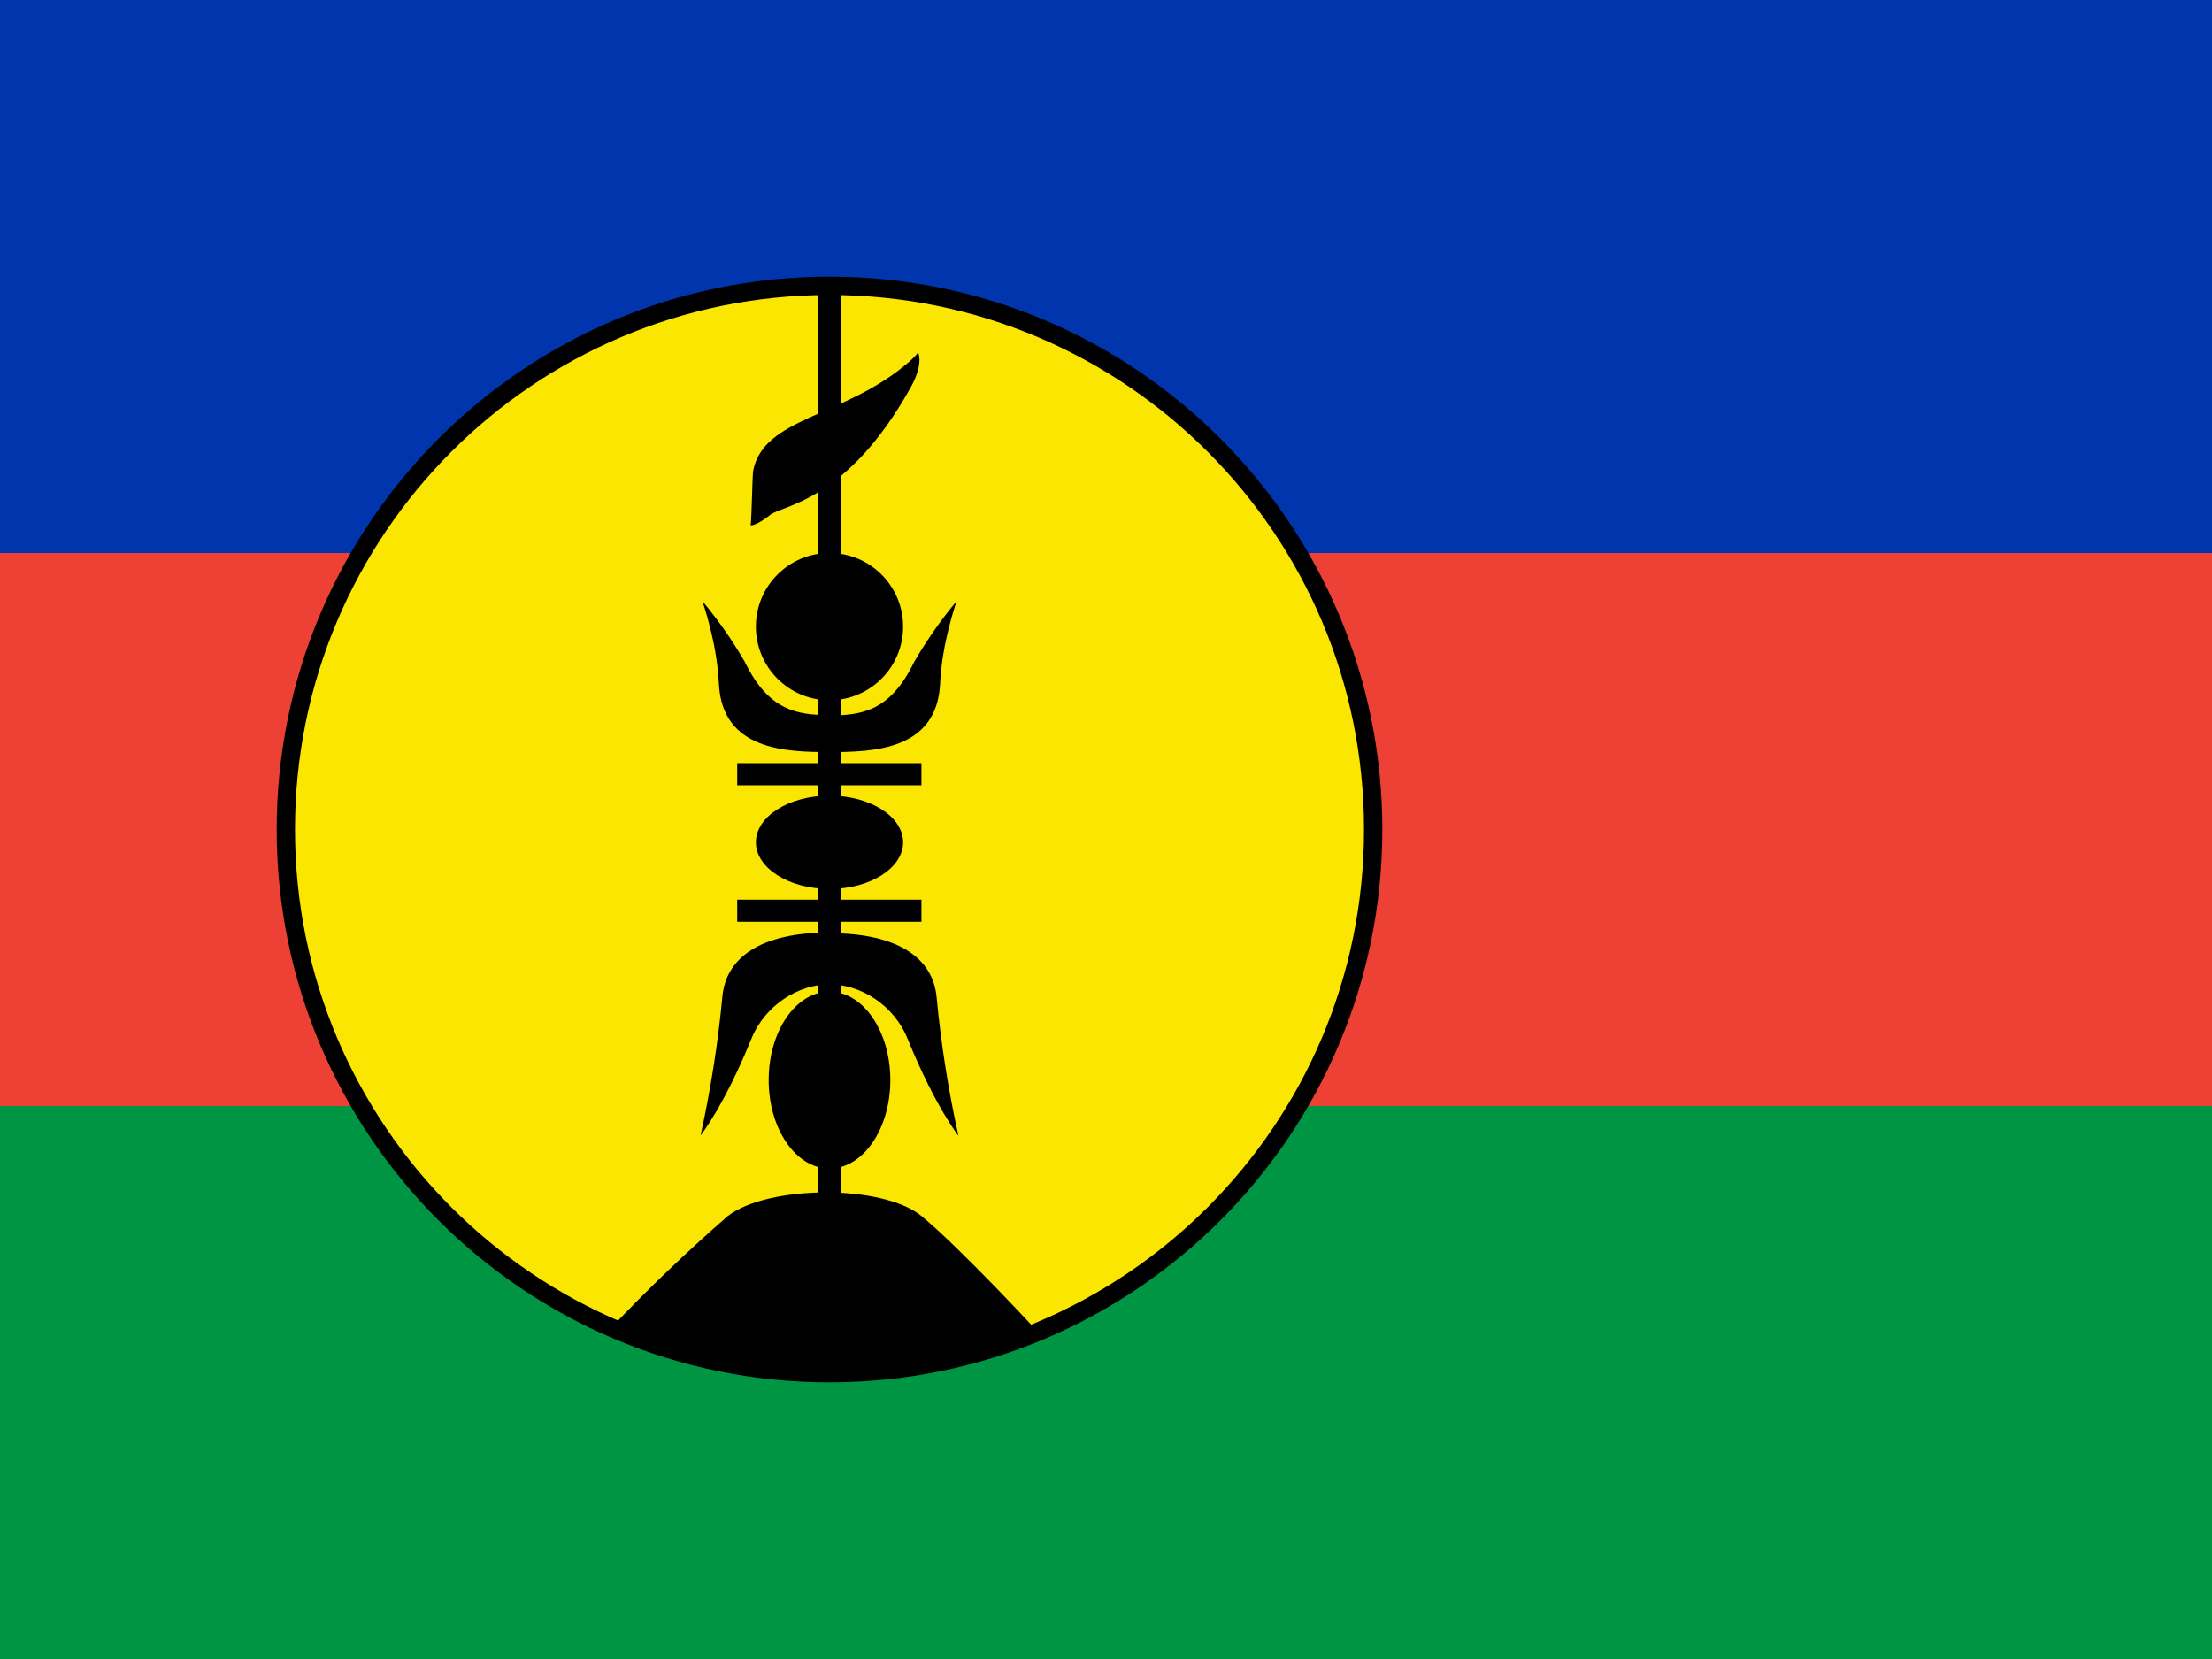
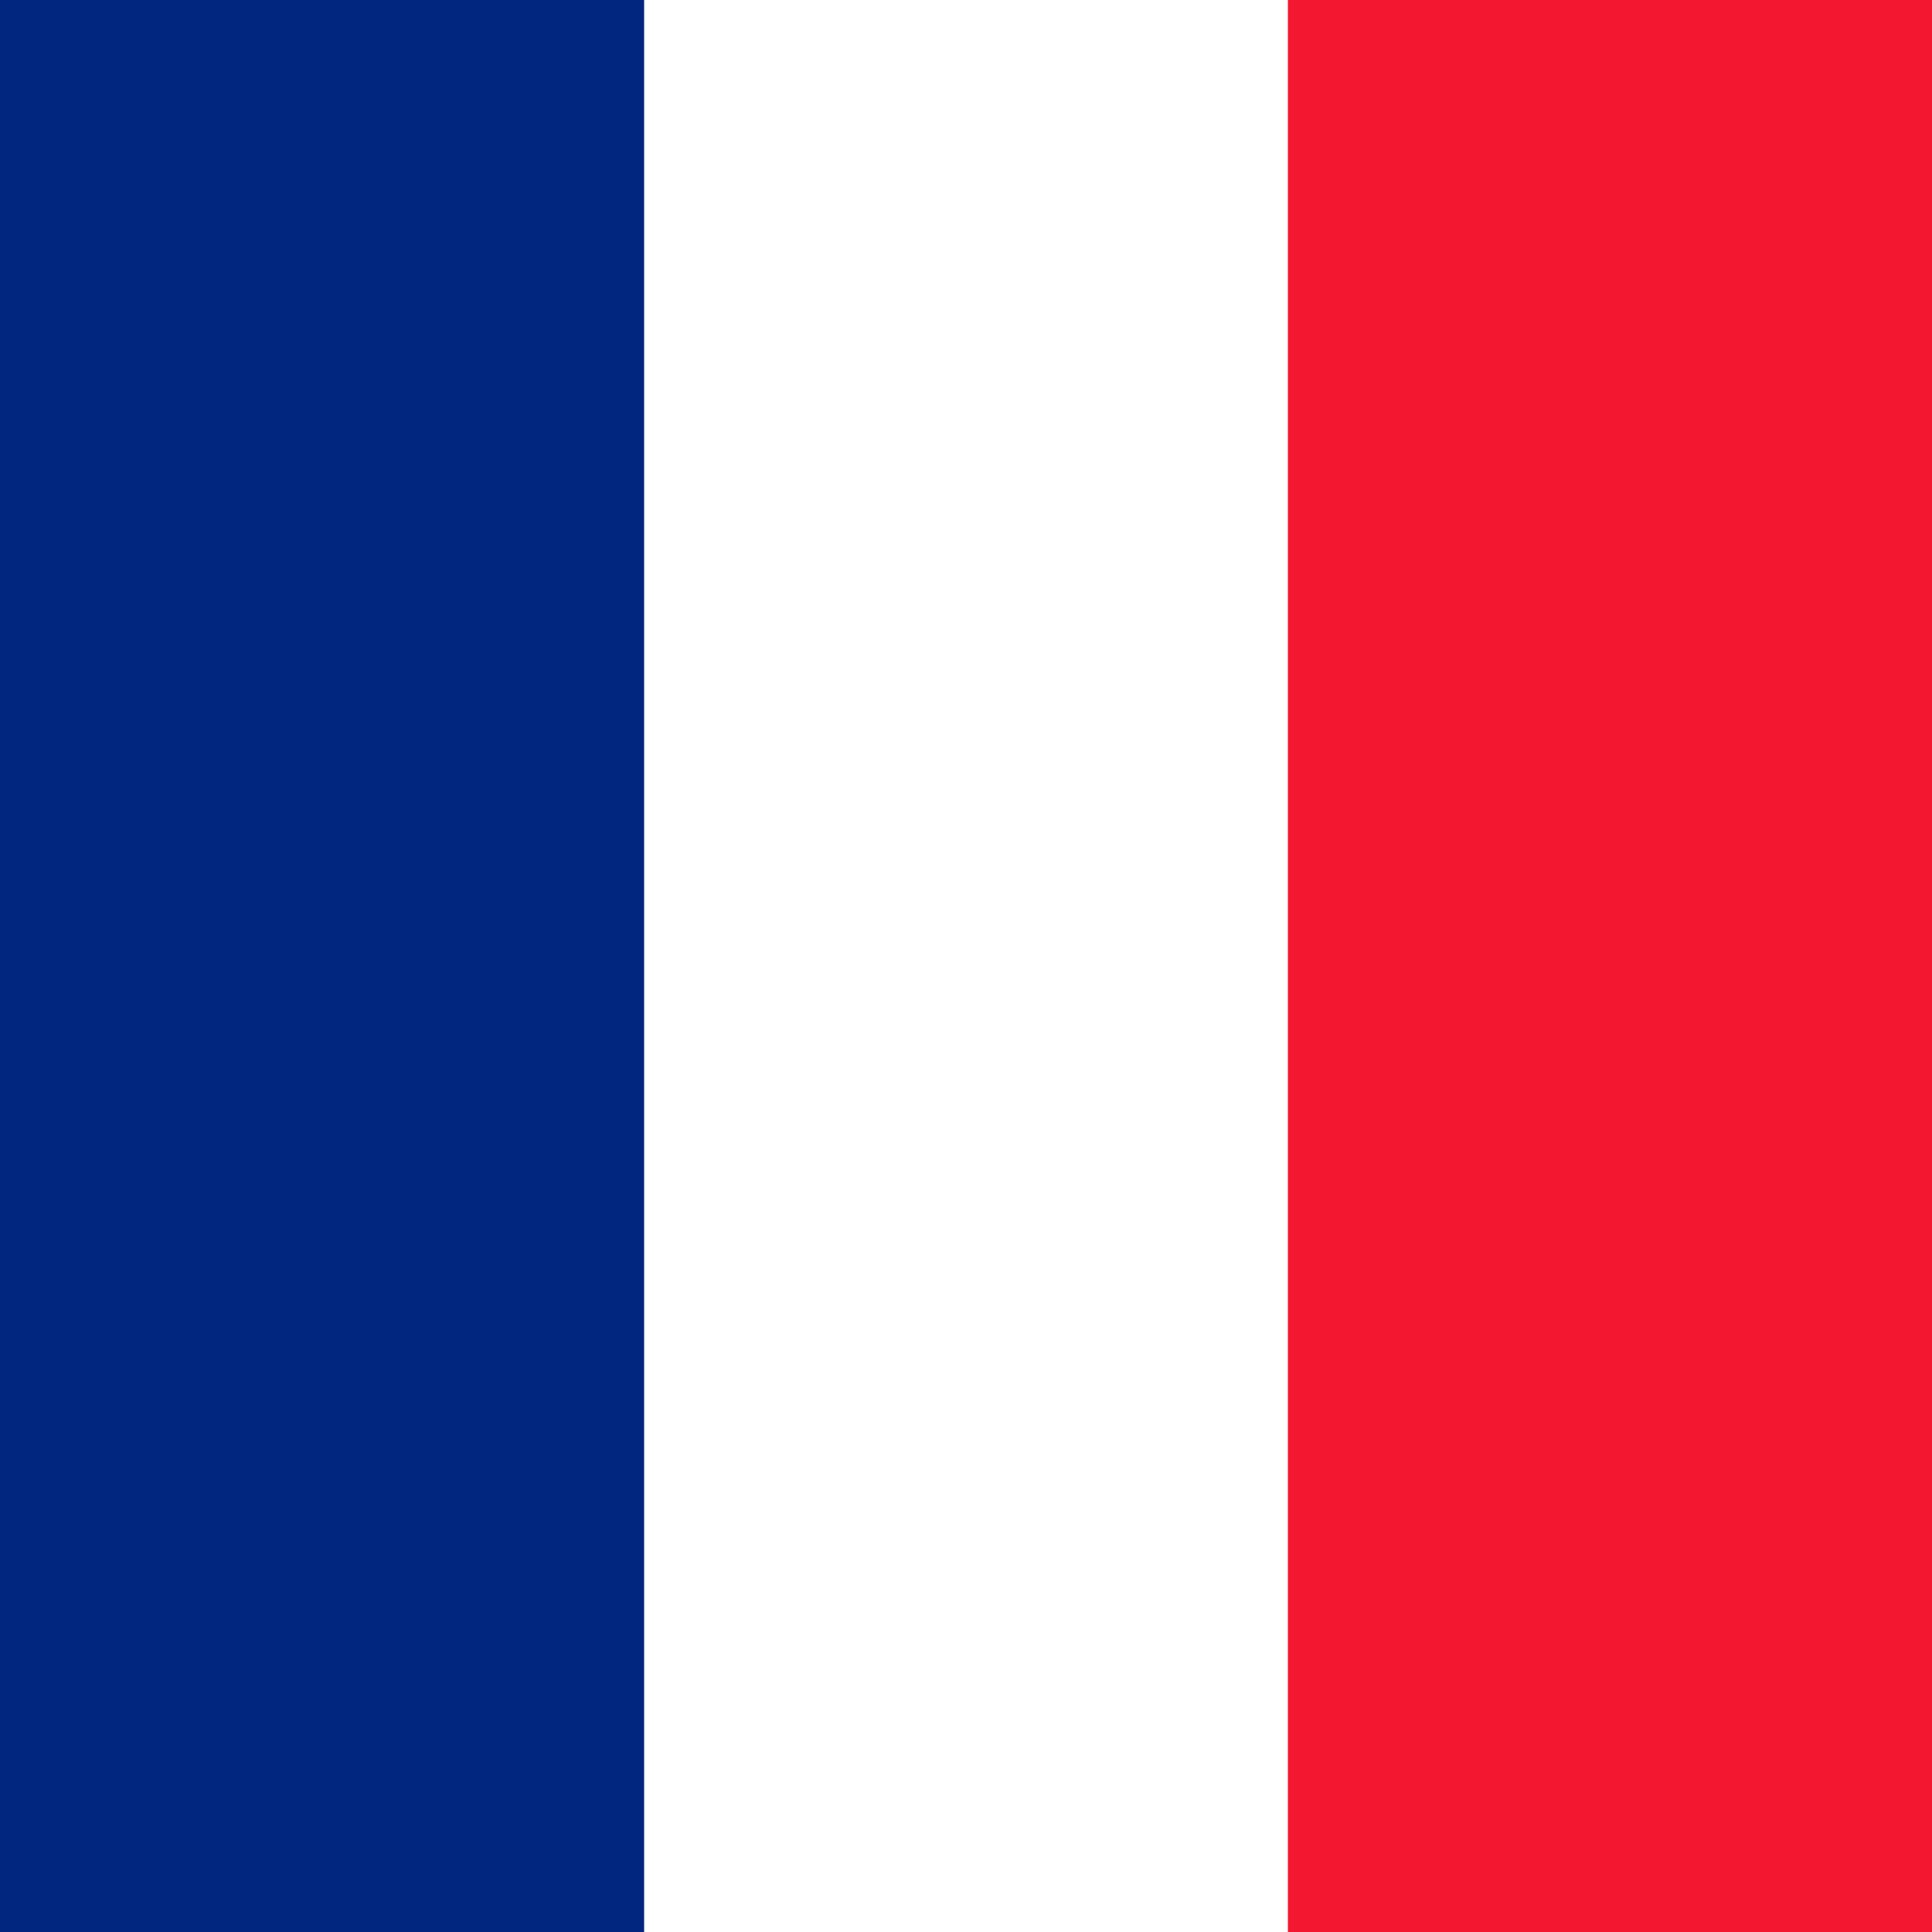
- <svg xmlns="http://www.w3.org/2000/svg" xmlns:xlink="http://www.w3.org/1999/xlink" id="flag-icons-nc" viewBox="0 0 640 480">
-   <path fill="#009543" d="M0 0h640v480H0z" />
-   <path fill="#ed4135" d="M0 0h640v320H0z" />
-   <path fill="#0035ad" d="M0 0h640v160H0z" />
-   <circle cx="240" cy="240" r="157.3" fill="#fae600" stroke="#000" stroke-width="5.3" />
-   <path stroke="#000" stroke-width="6.4" d="M213.3 263.5h53.3M213.3 224h53.3M240 83.2V352" />
-   <path d="M176.6 384.4c64.2 26.3 124.4 1.7 124.4 1.7s-22.7-24.6-34.3-34.2c-11.4-9.4-44.8-9-56.2 0a488.7 488.7 0 0 0-33.9 32.5z" />
-   <ellipse cx="240" cy="312.5" rx="17.6" ry="25.6" />
-   <ellipse cx="240" cy="243.7" rx="21.3" ry="13.5" />
-   <circle cx="240" cy="181.3" r="21.3" />
-   <path d="M265.6 101.9s1.8 3-2 10c-18.6 33.5-37.3 34.2-40.8 37.1-4 3.2-5.6 3-5.6 3 .3-2.9.5-14.6.7-15.7 2.9-15.7 26.5-15.5 45-31.5 2.9-2.5 2.7-3 2.7-3zm-62.4 72s4.3 12 4.8 24c1 19.2 19.4 19.7 32 19.7v-10.7c-9.5 0-17.7-1.4-24.5-15.4a122.7 122.7 0 0 0-12.3-17.6zm-.5 154.6s6.7-8.3 14.6-27.7c4-10.1 13.8-16 22.7-16v-15c-20.3 0-30 7.5-31 18.6a329 329 0 0 1-6.3 40.1z" />
-   <use xlink:href="#leaf" width="100%" height="100%" transform="matrix(-1 0 0 1 480 0)" />
-   <path d="M276.8 173.9s-4.3 12-4.8 24c-1 19.2-19.4 19.7-32 19.7V207c9.5 0 17.7-1.4 24.5-15.5 3.6-6.2 7.7-12.1 12.3-17.6zm.5 154.7s-6.7-8.4-14.6-27.8c-4-10.1-13.8-16-22.7-16V270c20.3 0 30 7.5 31 18.6a329 329 0 0 0 6.3 40z" />
+ <svg xmlns="http://www.w3.org/2000/svg" width="512" height="512" viewBox="0 0 512 512" fill="none">
+   <path fill-rule="evenodd" clip-rule="evenodd" d="M0 0H512V512H0V0Z" fill="white" />
+   <path fill-rule="evenodd" clip-rule="evenodd" d="M0 0H170.7V512H0V0Z" fill="#00267F" />
+   <path fill-rule="evenodd" clip-rule="evenodd" d="M341.301 0H512.001V512H341.301V0Z" fill="#F31830" />
</svg>
